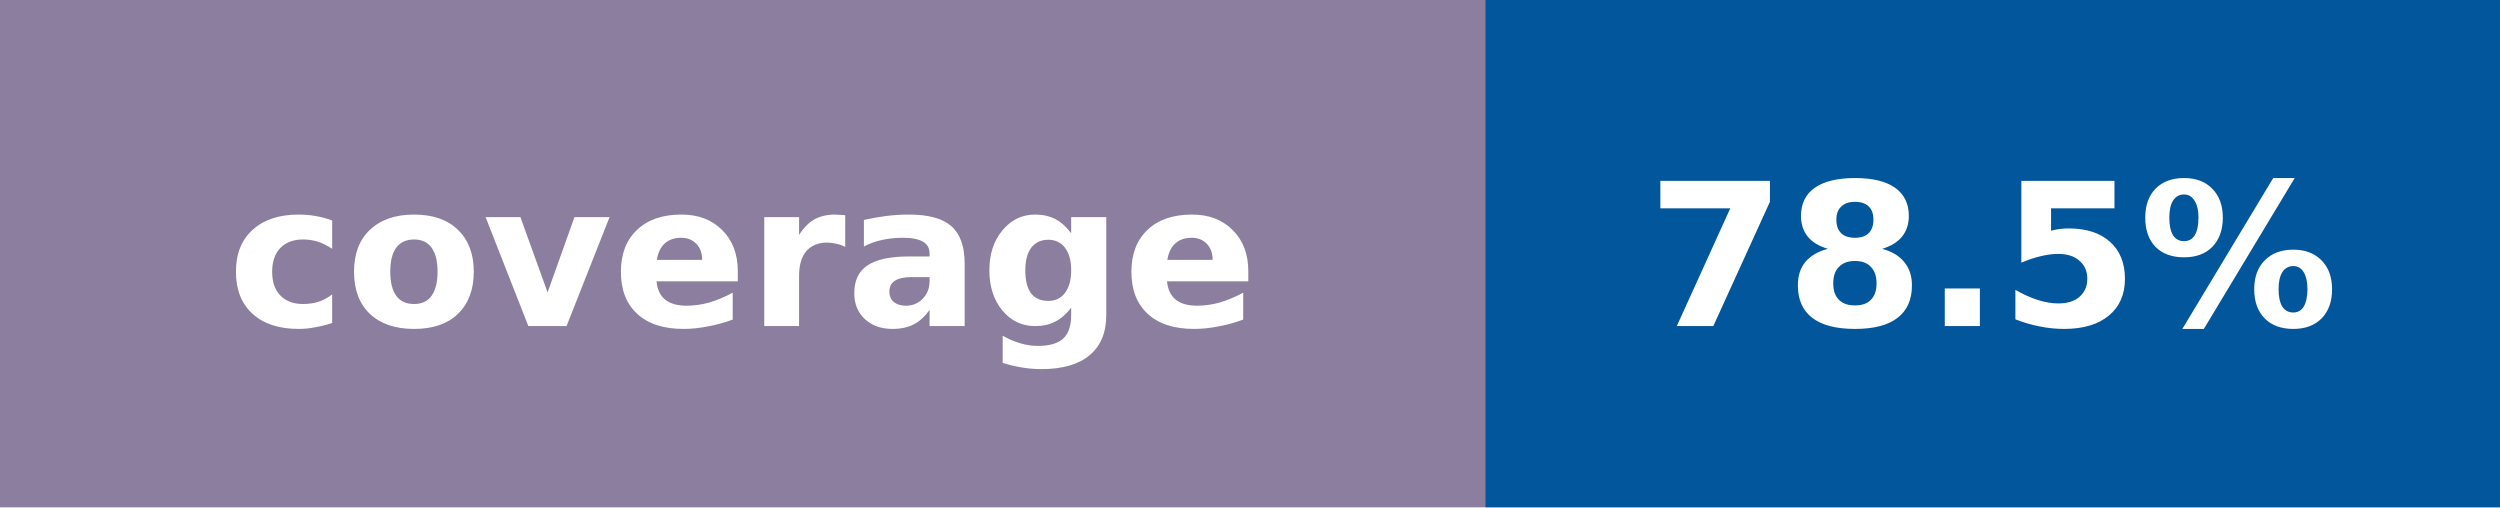
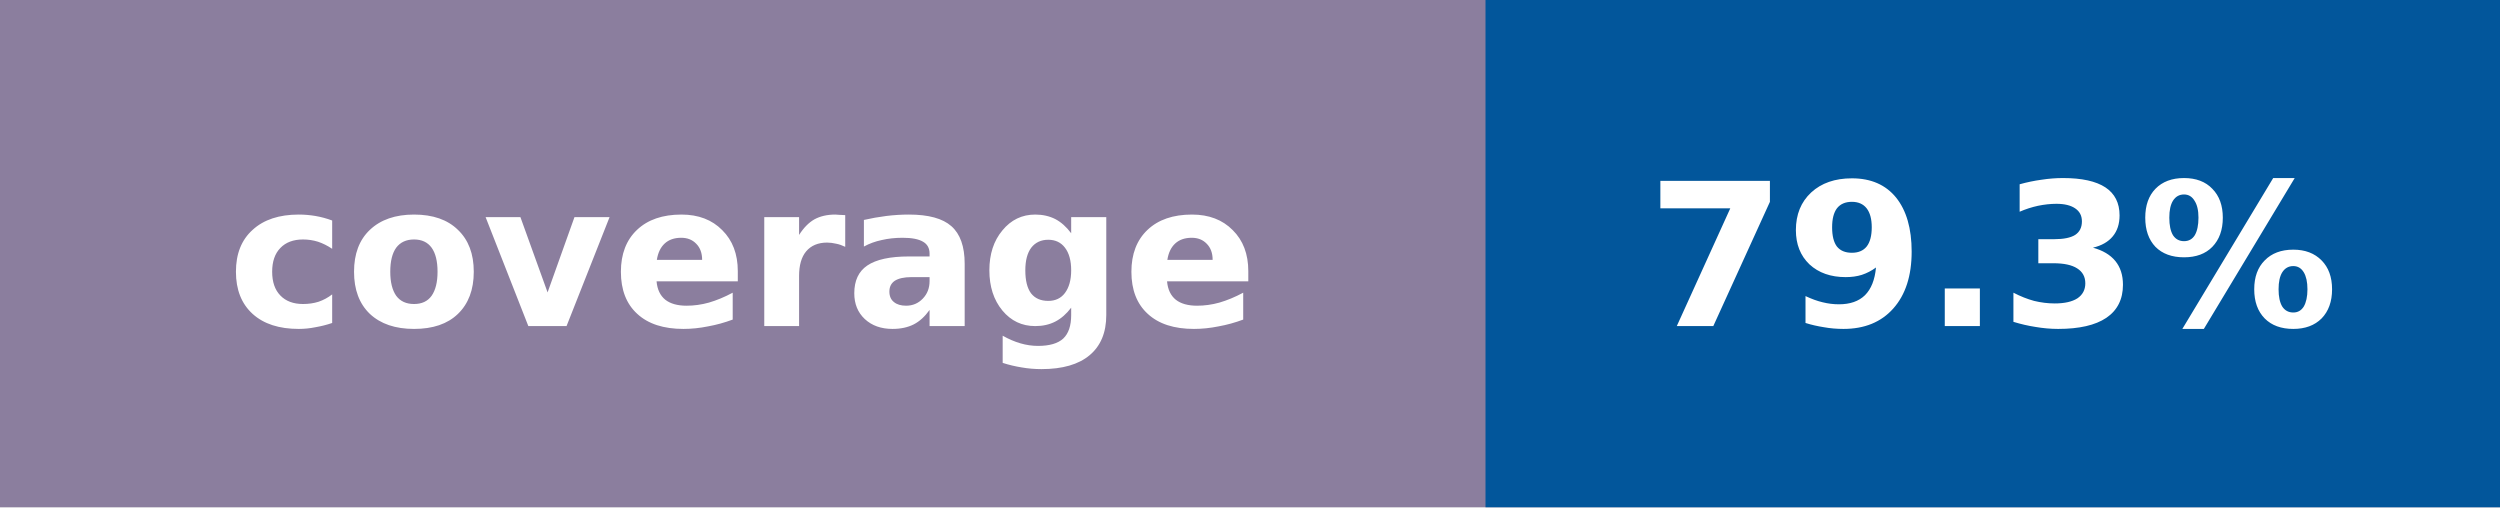
- <svg xmlns="http://www.w3.org/2000/svg" width="138" height="28" role="img" aria-label="coverage: 78.5%">
+ <svg xmlns="http://www.w3.org/2000/svg" width="138" height="28" role="img" aria-label="coverage: 79.3%">
  <rect width="138" height="28" fill="#8B7E9E" />
  <rect x="82" width="56" height="28" fill="#02569B" />
  <g fill="#fff" text-anchor="middle" font-family="Verdana,Geneva,DejaVu Sans,sans-serif" font-size="11" font-weight="700">
    <text x="41.0" y="18">coverage</text>
-     <text x="110.0" y="18">78.5%</text>
+     <text x="110.0" y="18">79.3%</text>
  </g>
</svg>
